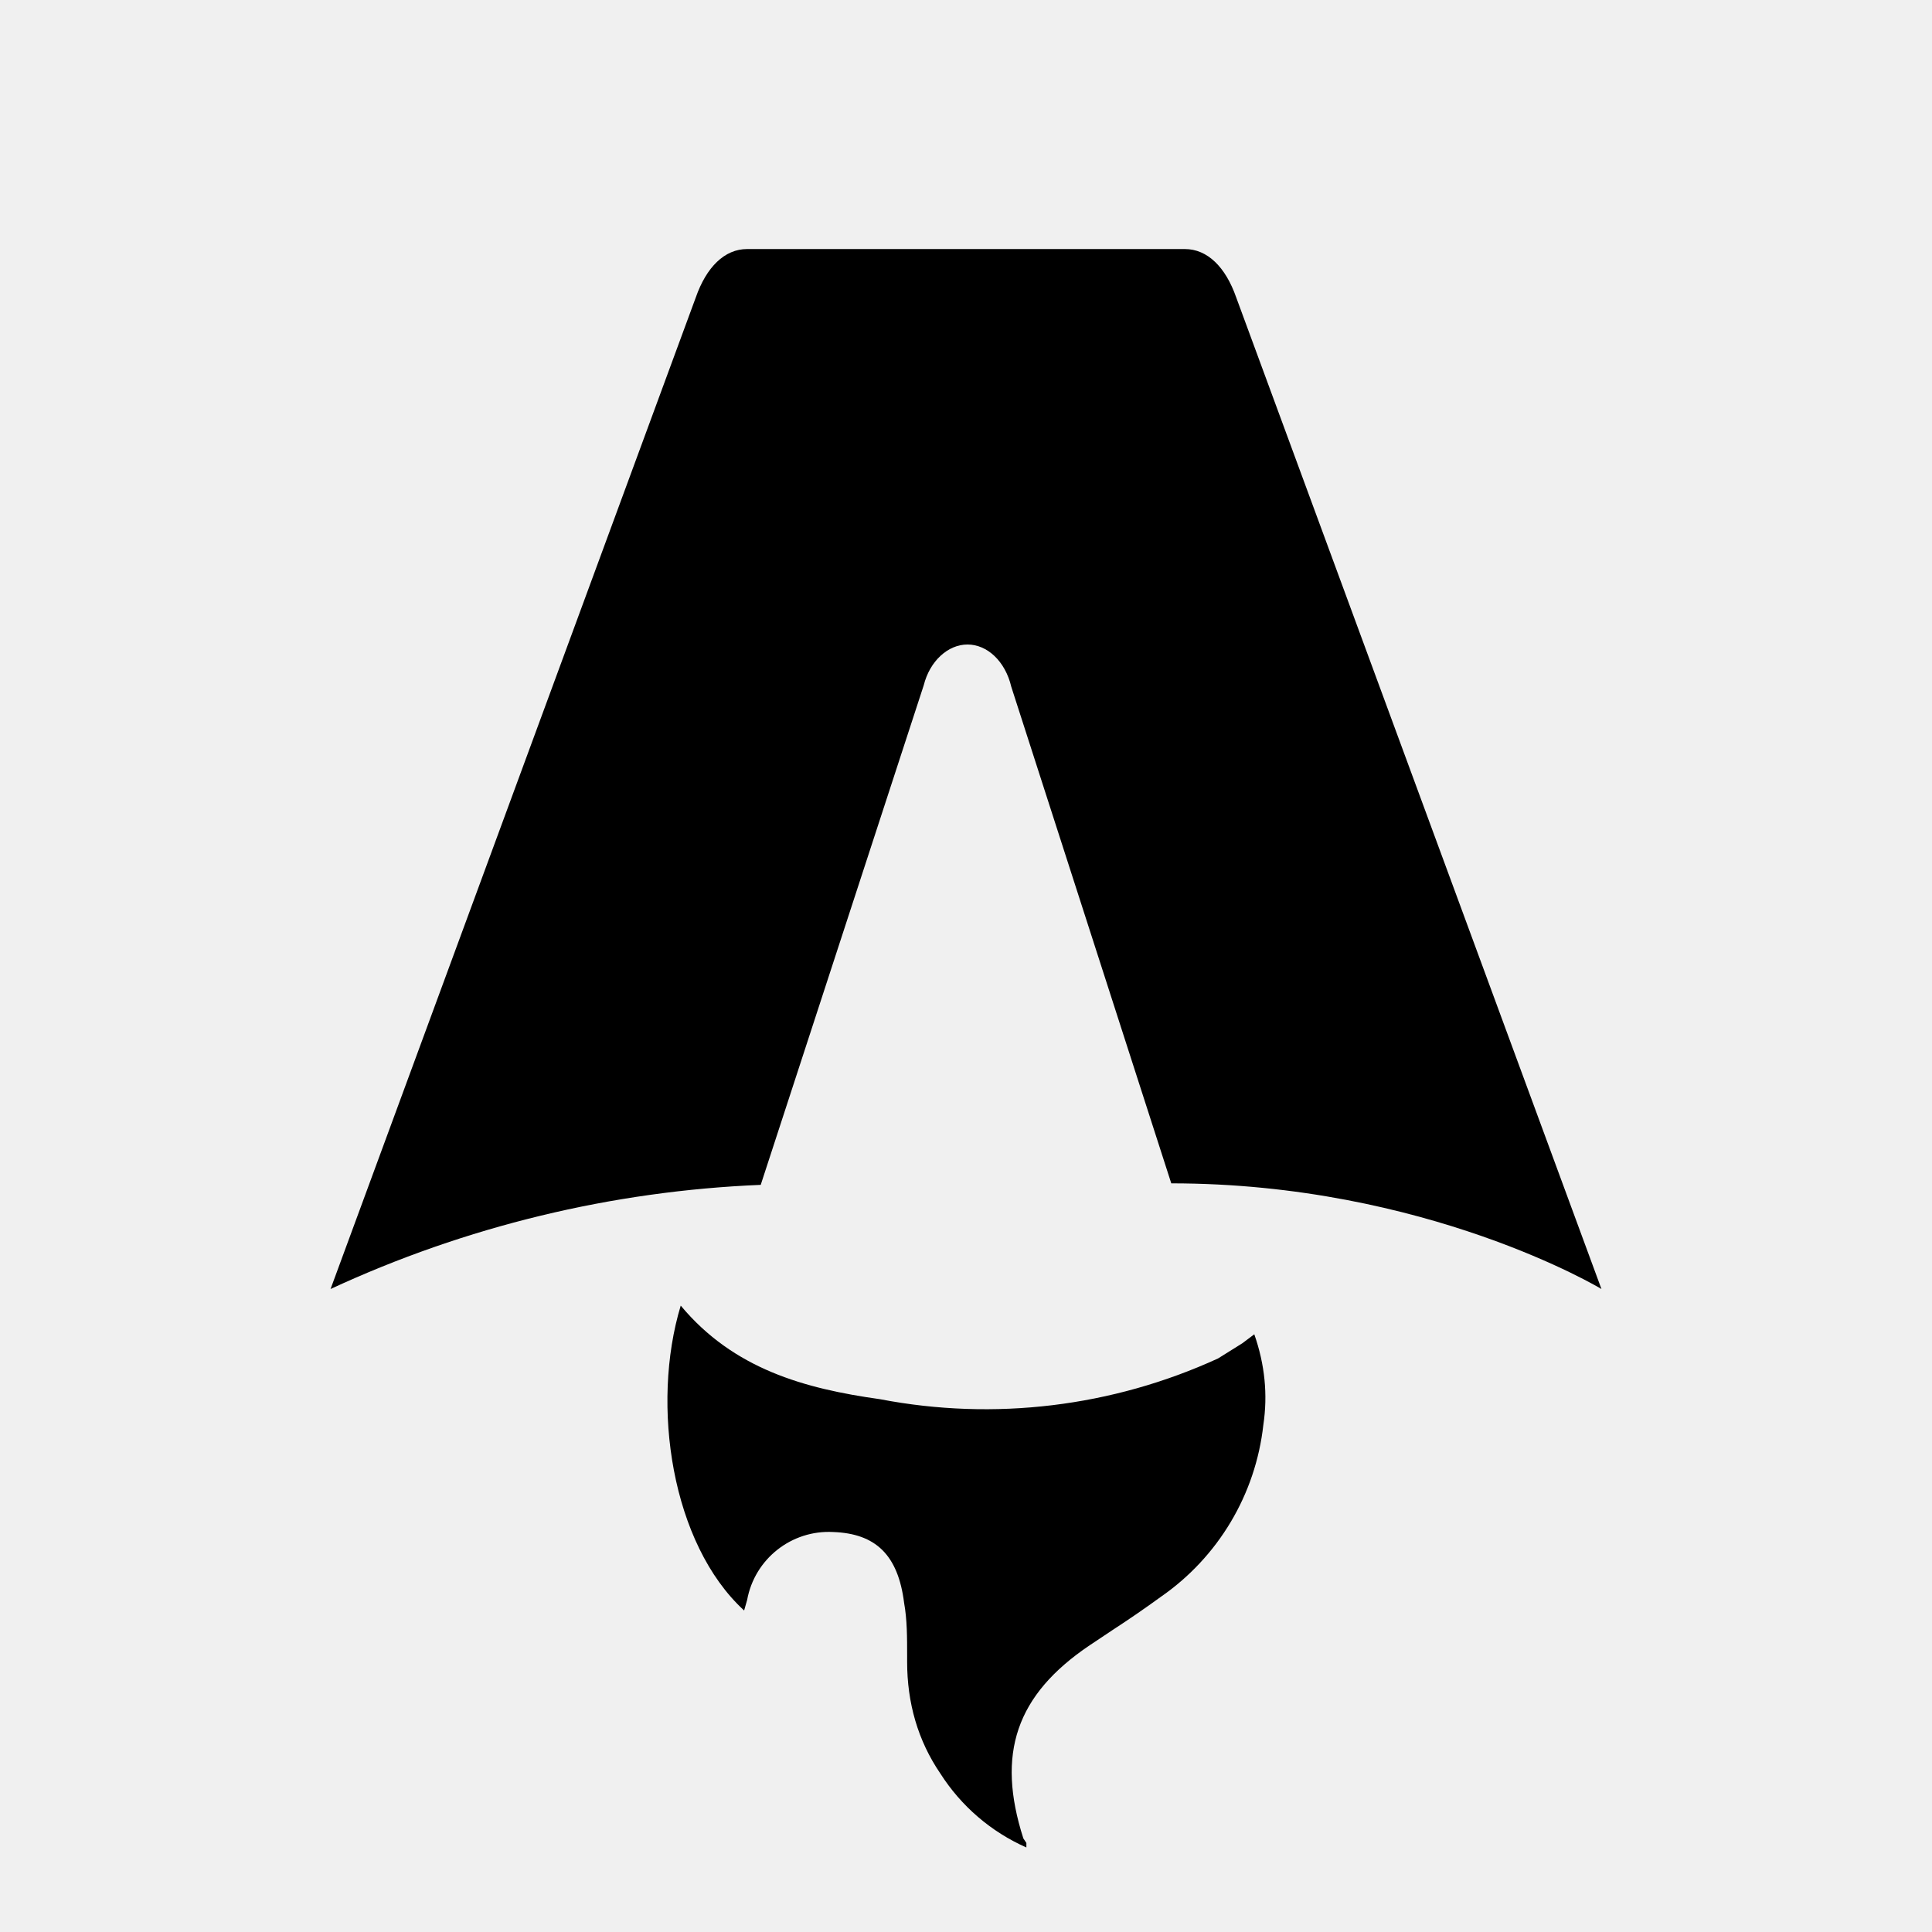
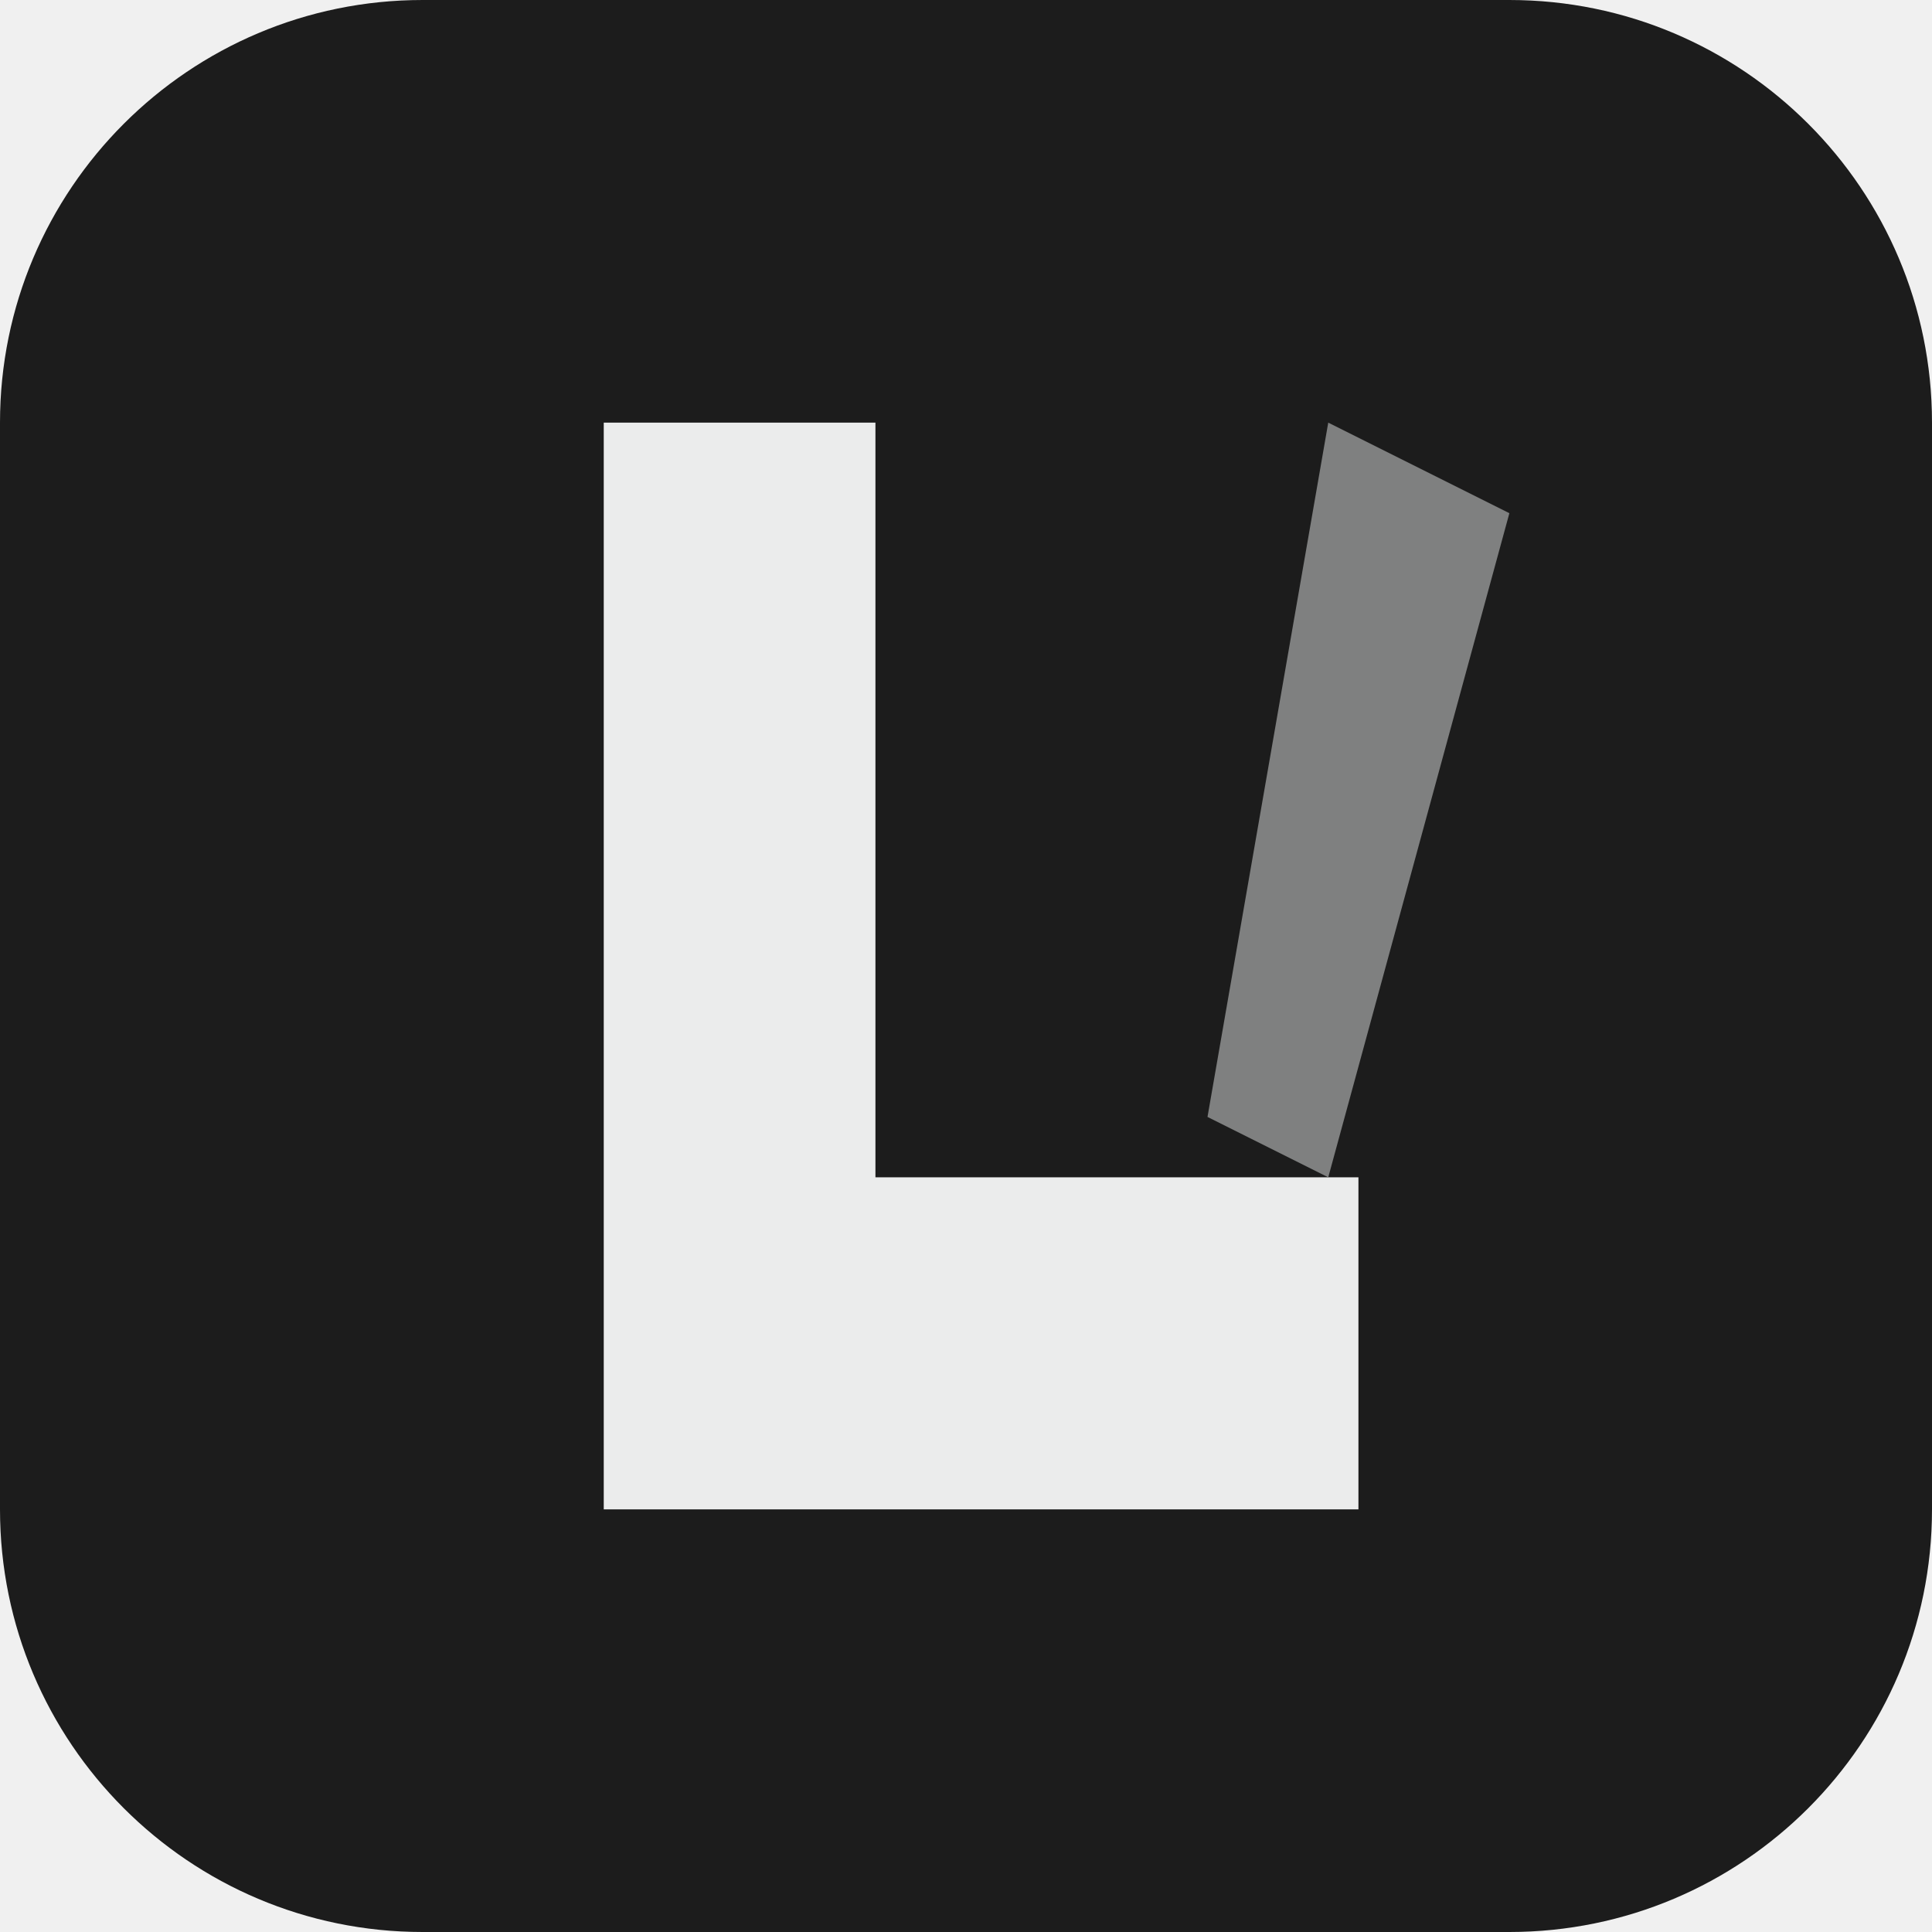
- <svg xmlns="http://www.w3.org/2000/svg" fill="none" viewBox="0 0 128 128">
-   <path d="M50.4 78.5a75.1 75.1 0 0 0-28.5 6.9l24.2-65.7c.7-2 1.9-3.2 3.4-3.2h29c1.5 0 2.7 1.2 3.4 3.2l24.2 65.7s-11.6-7-28.5-7L67 45.5c-.4-1.7-1.6-2.8-2.9-2.8-1.3 0-2.5 1.1-2.9 2.7L50.4 78.5Zm-1.1 28.2Zm-4.2-20.2c-2 6.6-.6 15.8 4.2 20.2a17.5 17.5 0 0 1 .2-.7 5.5 5.5 0 0 1 5.7-4.5c2.8.1 4.3 1.5 4.7 4.7.2 1.1.2 2.3.2 3.5v.4c0 2.7.7 5.2 2.2 7.4a13 13 0 0 0 5.7 4.9v-.3l-.2-.3c-1.8-5.6-.5-9.5 4.4-12.8l1.5-1a73 73 0 0 0 3.2-2.2 16 16 0 0 0 6.8-11.4c.3-2 .1-4-.6-6l-.8.6-1.6 1a37 37 0 0 1-22.4 2.7c-5-.7-9.7-2-13.2-6.2Z" />
-   <style>
-         path { fill: #000; }
-         @media (prefers-color-scheme: dark) {
-             path { fill: #FFF; }
-         }
-     </style>
+ <svg xmlns="http://www.w3.org/2000/svg" viewBox="0 0 64 64">
+   <rect width="64" height="64" rx="14" fill="#1c1c1c" />
+   <path d="M20 14h9v25h16v11H20z" fill="#ebecec" />
+   <path d="M44 14l6 3-6 22-4-2z" fill="#7f8080" />
</svg>
